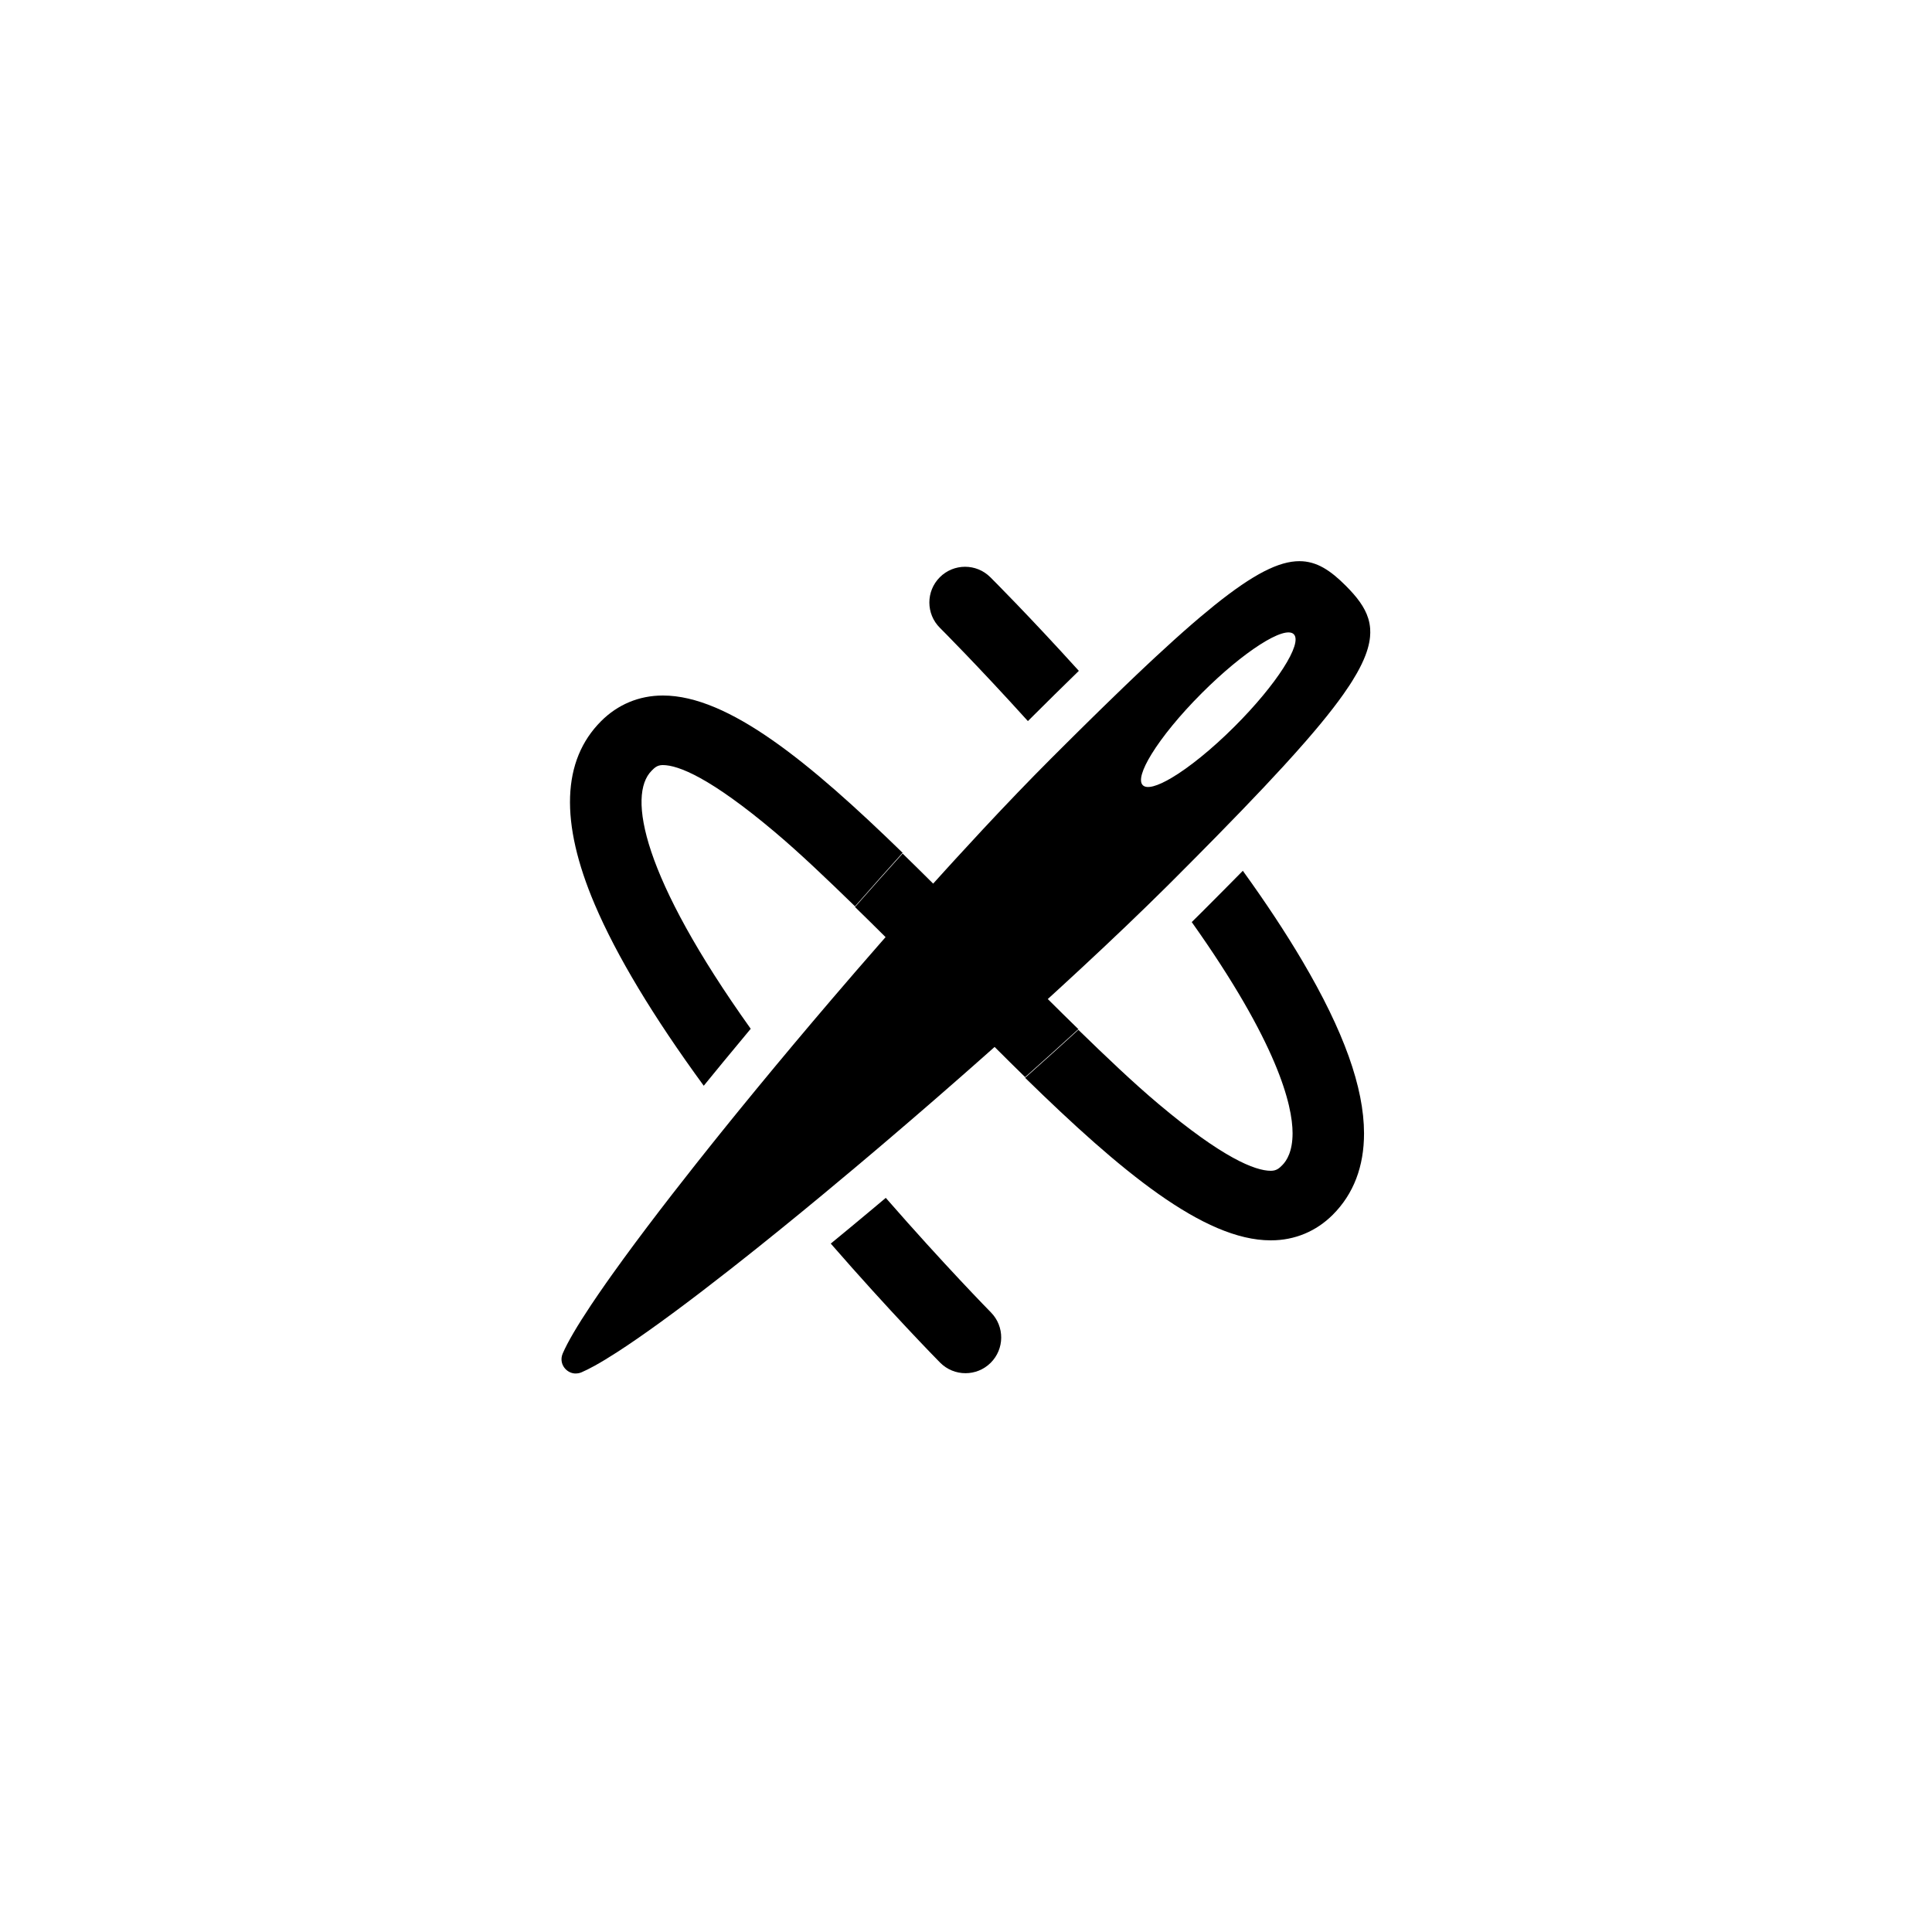
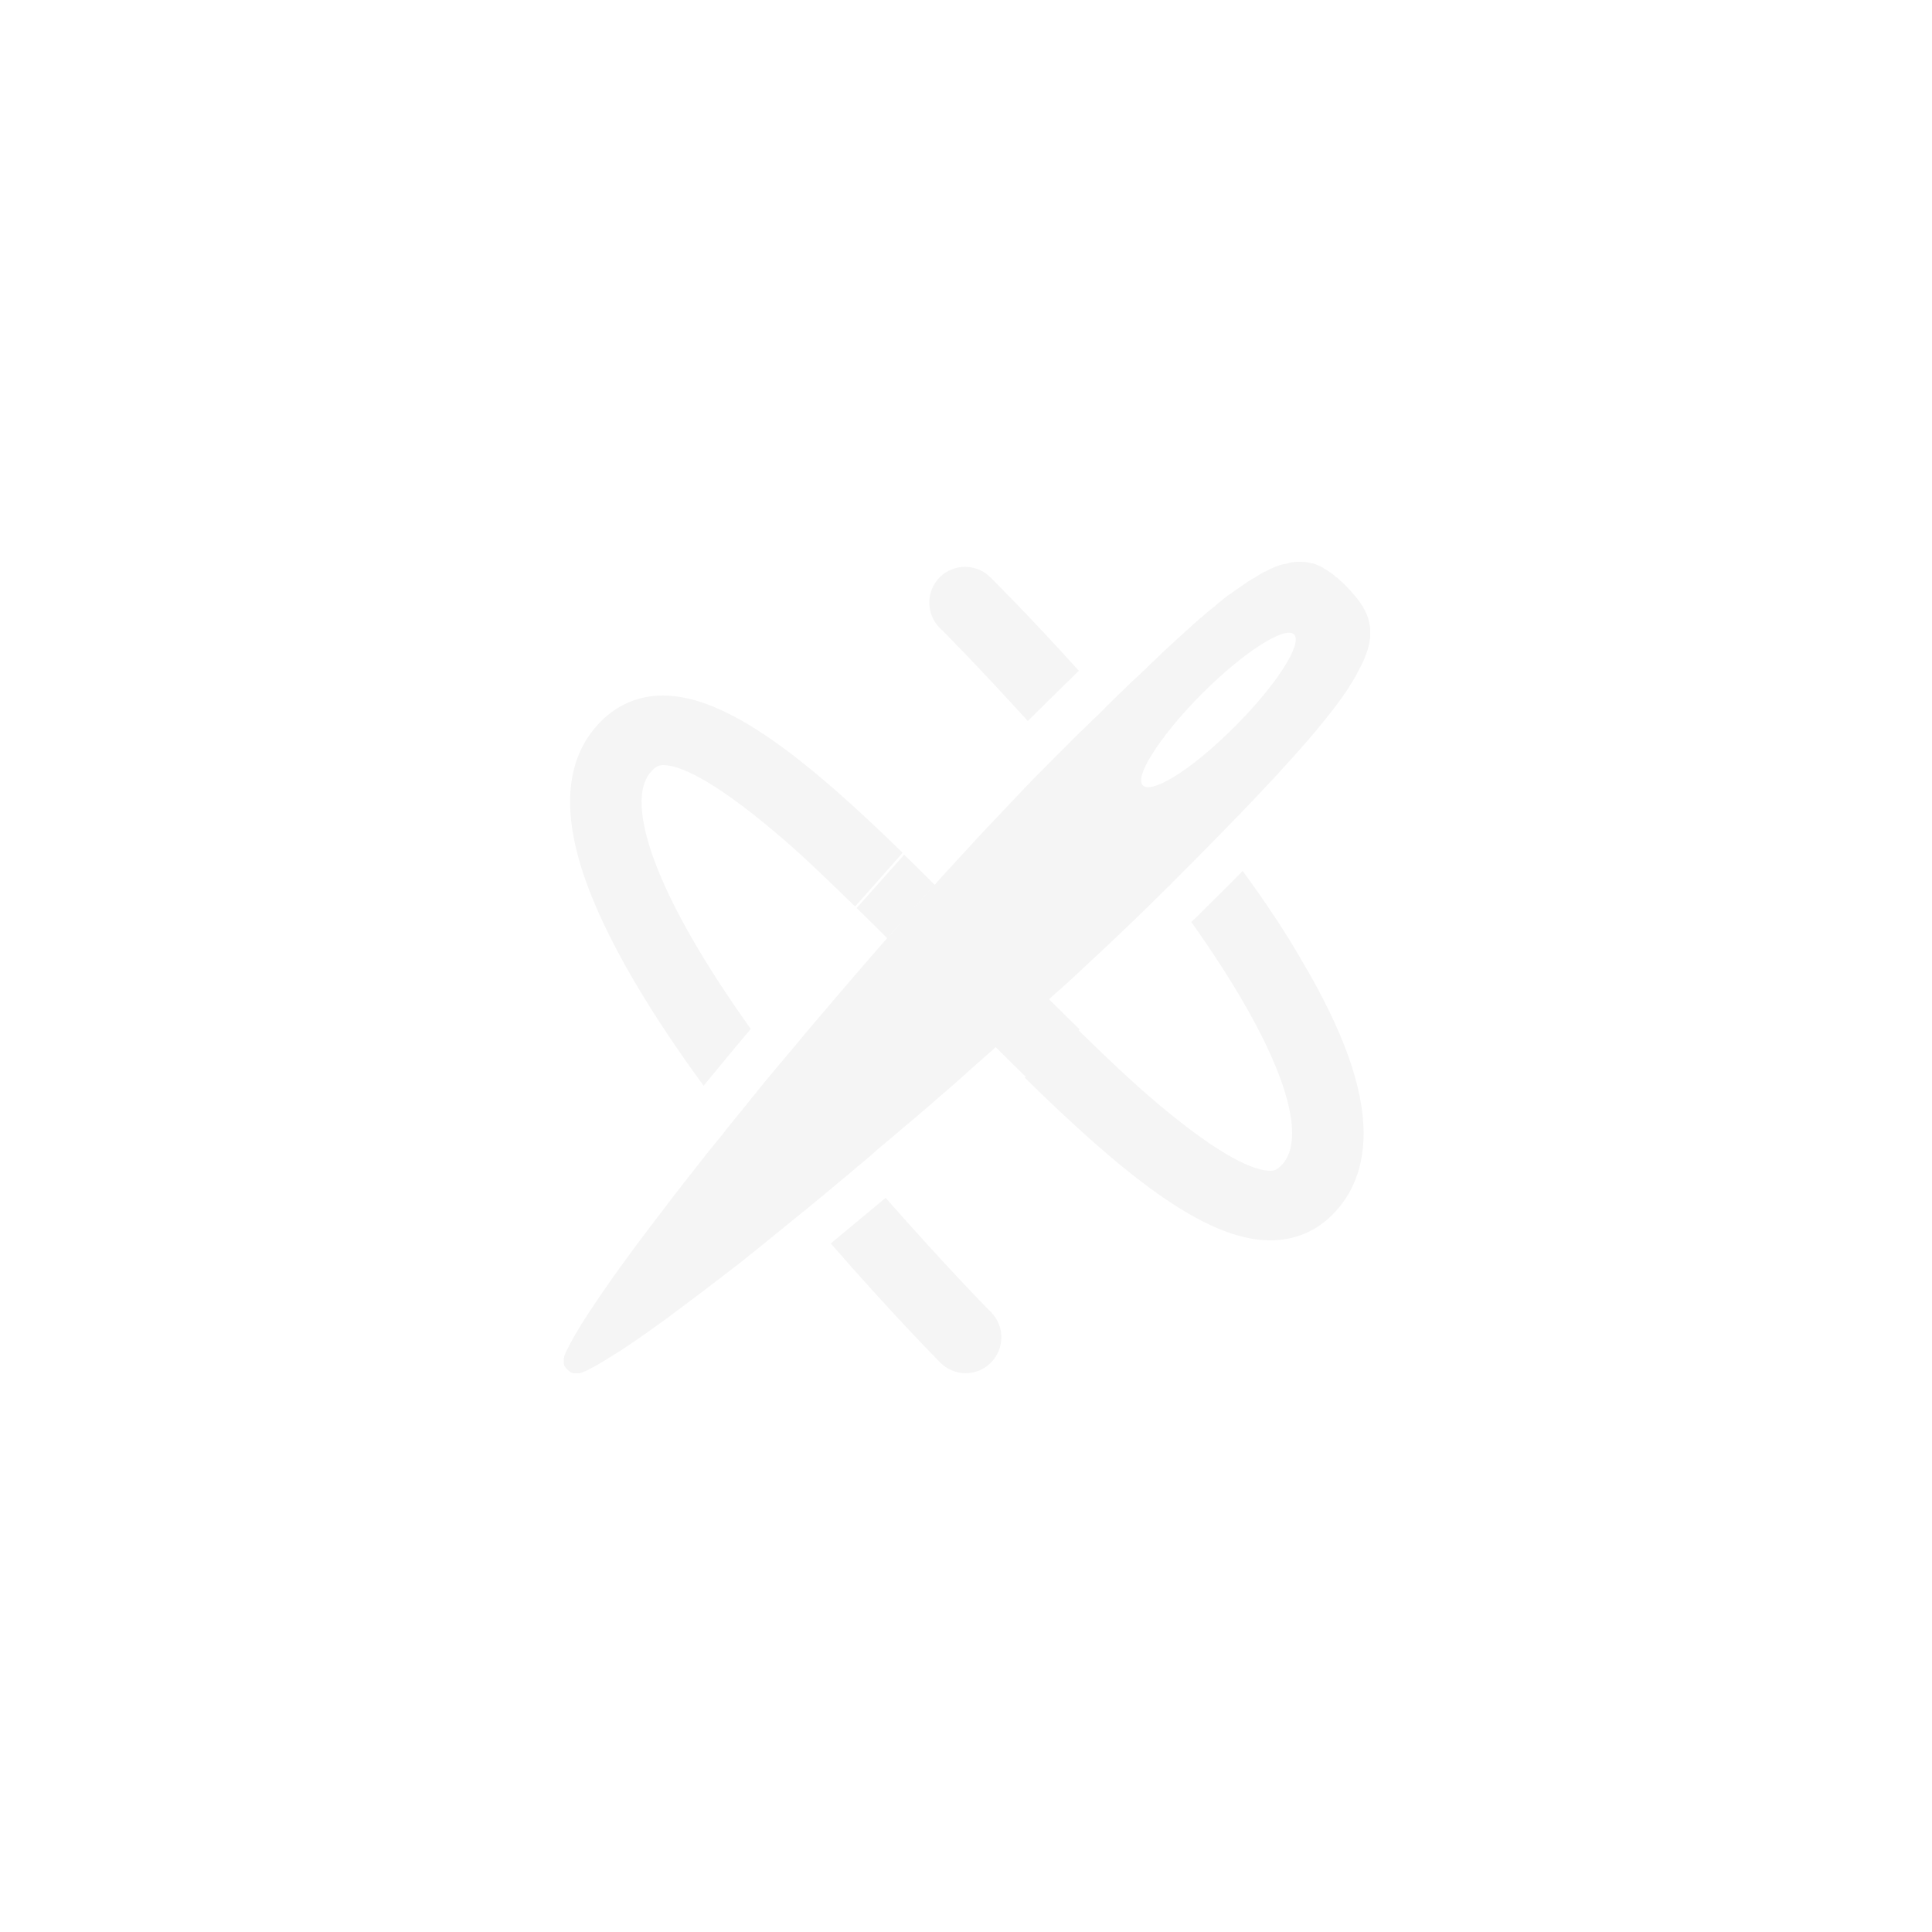
- <svg xmlns="http://www.w3.org/2000/svg" enable-background="new 0 0 500 500" height="500px" id="Layer_1" version="1.1" viewBox="0 0 500 500" width="500px" xml:space="preserve">
+ <svg xmlns="http://www.w3.org/2000/svg" version="1.1" id="Layer_1" x="0px" y="0px" viewBox="0 0 500 500" style="enable-background:new 0 0 500 500;" xml:space="preserve">
+   <style type="text/css">
+ 	.st0{fill:#F5F5F5;}
+ </style>
  <g>
    <g>
-       <path d="M266.018,186.619c4.801-4.789,9.18-9.109,13.186-13.004c-12.829-14.172-22.304-23.63-22.919-24.242     c-3.619-3.602-9.473-3.589-13.075,0.03c-3.602,3.619-3.588,9.473,0.031,13.075C243.39,162.626,253.047,172.267,266.018,186.619z" />
-       <path d="M229.238,310.006c-1.205,1.014-2.41,2.026-3.613,3.033c-3.614,3.023-7.159,5.959-10.624,8.801     c15.382,17.669,27.496,29.993,28.281,30.789c1.809,1.834,4.196,2.754,6.583,2.754c2.345,0,4.691-0.887,6.492-2.663     c3.636-3.586,3.676-9.44,0.091-13.075C256.262,339.455,244.357,327.345,229.238,310.006z" />
-       <path d="M182.129,280.99c1.79-2.201,3.5-4.286,5.096-6.226c2.335-2.84,4.692-5.678,7.061-8.517     c-28.097-39.379-31.966-60.467-25.639-66.793c0.676-0.676,1.39-1.454,2.859-1.454c0.008,0,0.016,0,0.024,0     c4.046,0,12.347,3.314,28.916,17.263c6.573,5.533,13.614,12.276,20.828,19.295c4.171-4.743,8.291-9.394,12.32-13.857     c-24.03-23.374-45.051-40.7-62.008-40.7c-0.026,0-0.051,0-0.077,0c-6.167,0-11.678,2.364-15.938,6.624     c-10.165,10.165-10.716,26.179-1.637,47.485C159.554,247.299,169.035,263.082,182.129,280.99z" />
-       <path d="M321.645,225.358c-3.209,3.264-6.656,6.734-10.366,10.444c-0.927,0.927-1.885,1.875-2.857,2.834     c22.238,31.336,26.087,47.345,26.095,54.64c0.006,4.718-1.515,7.117-2.658,8.261c-0.697,0.697-1.434,1.462-2.943,1.462     c-0.008,0-0.016,0-0.024,0c-4.08,0-12.437-3.3-29.085-17.307c-6.547-5.508-13.551-12.199-20.727-19.174     c-4.457,4.067-9.063,8.224-13.775,12.422C289.948,303.023,311.488,321,328.836,321c0.026,0,0.051,0,0.078,0     c6.199,0,11.739-2.349,16.021-6.633c5.368-5.368,8.085-12.485,8.074-21.069c-0.014-11.834-5.245-26.457-15.993-44.662     C332.754,241.417,327.609,233.621,321.645,225.358z" />
-       <path d="M354.596,162.708c-0.032-0.458-0.09-0.906-0.172-1.346c-0.082-0.44-0.189-0.872-0.319-1.297     c-0.912-2.978-2.975-5.633-5.828-8.486c-0.47-0.47-0.934-0.915-1.395-1.34c-0.041-0.038-0.082-0.075-0.123-0.113     c-0.44-0.402-0.877-0.783-1.313-1.141c-0.031-0.025-0.062-0.052-0.093-0.077c-0.453-0.368-0.905-0.712-1.359-1.03     c-0.034-0.024-0.069-0.047-0.103-0.071c-0.433-0.299-0.867-0.574-1.306-0.825c-0.046-0.026-0.092-0.053-0.138-0.079     c-0.462-0.259-0.929-0.492-1.402-0.694c-0.012-0.005-0.025-0.009-0.037-0.015c-0.467-0.197-0.941-0.363-1.423-0.501     c-0.049-0.014-0.098-0.027-0.147-0.041c-0.471-0.129-0.951-0.23-1.441-0.3c-0.031-0.004-0.062-0.01-0.093-0.015     c-0.513-0.069-1.038-0.105-1.576-0.106c-0.064,0-0.128,0.002-0.192,0.003c-0.234,0.003-0.47,0.012-0.709,0.028     c-0.081,0.005-0.162,0.01-0.244,0.017c-0.306,0.026-0.616,0.059-0.931,0.106c-0.014,0.002-0.028,0.005-0.042,0.007     c-0.303,0.046-0.613,0.105-0.925,0.172c-0.083,0.018-0.167,0.037-0.251,0.056c-0.282,0.064-0.567,0.137-0.857,0.218     c-0.054,0.015-0.107,0.028-0.162,0.044c-0.345,0.1-0.696,0.212-1.053,0.335c-0.067,0.023-0.136,0.049-0.203,0.073     c-0.301,0.107-0.606,0.223-0.916,0.347c-0.083,0.033-0.166,0.066-0.249,0.1c-0.751,0.31-1.529,0.67-2.339,1.082     c-0.089,0.045-0.178,0.092-0.267,0.138c-0.363,0.188-0.731,0.386-1.107,0.595c-0.049,0.027-0.096,0.052-0.145,0.08     c-0.432,0.243-0.872,0.5-1.321,0.771c-0.067,0.04-0.136,0.083-0.203,0.125c-0.388,0.236-0.782,0.483-1.183,0.74     c-0.09,0.058-0.179,0.114-0.27,0.173c-0.936,0.607-1.91,1.271-2.925,1.995c-0.097,0.069-0.194,0.14-0.292,0.21     c-0.461,0.332-0.93,0.675-1.408,1.031c-0.053,0.04-0.105,0.077-0.158,0.117c-0.541,0.405-1.094,0.826-1.657,1.263     c-0.069,0.054-0.141,0.11-0.21,0.164c-0.492,0.383-0.993,0.779-1.502,1.186c-0.109,0.087-0.217,0.173-0.327,0.261     c-1.16,0.933-2.367,1.93-3.623,2.992c-0.126,0.107-0.254,0.216-0.382,0.324c-0.555,0.472-1.12,0.956-1.695,1.453     c-0.083,0.072-0.164,0.141-0.247,0.213c-0.661,0.573-1.334,1.164-2.021,1.771c-0.103,0.091-0.209,0.186-0.312,0.277     c-0.59,0.524-1.191,1.06-1.801,1.609c-0.147,0.132-0.293,0.264-0.442,0.397c-1.421,1.282-2.896,2.633-4.428,4.055     c-0.173,0.161-0.348,0.324-0.523,0.486c-0.652,0.606-1.313,1.225-1.986,1.856c-0.134,0.126-0.265,0.248-0.4,0.375     c-0.796,0.749-1.606,1.516-2.432,2.301c-0.152,0.145-0.308,0.294-0.461,0.44c-0.689,0.656-1.389,1.326-2.099,2.007     c-0.211,0.202-0.421,0.404-0.633,0.608c-1.356,1.304-2.76,2.665-4.194,4.061c-0.379,0.369-0.753,0.731-1.138,1.107     c-0.24,0.235-0.483,0.472-0.726,0.71c-0.742,0.725-1.494,1.463-2.256,2.212c-0.215,0.211-0.426,0.418-0.643,0.631     c-0.942,0.927-1.899,1.872-2.872,2.835c-0.225,0.222-0.455,0.451-0.681,0.675c-0.785,0.777-1.579,1.566-2.385,2.368     c-0.296,0.294-0.592,0.589-0.891,0.886c-0.525,0.523-1.063,1.061-1.597,1.593c-0.47,0.469-0.93,0.927-1.407,1.404     c-0.034,0.034-0.068,0.067-0.102,0.102c-2.725,2.725-5.567,5.628-8.504,8.682c-2.937,3.054-5.968,6.258-9.07,9.584     c-2.327,2.495-4.693,5.059-7.09,7.68c-0.799,0.874-1.601,1.754-2.407,2.64c-1.104,1.215-2.216,2.445-3.331,3.681     c-2.137,2.37-4.289,4.773-6.454,7.208c2.165-2.436,4.317-4.839,6.454-7.208c-2.67-2.66-5.304-5.256-7.905-7.786     c-4.029,4.464-8.149,9.09-12.32,13.834c2.618,2.547,5.26,5.155,7.911,7.796c1.13-1.287,2.259-2.569,3.385-3.843     c-1.126,1.274-2.255,2.557-3.385,3.843c-0.528,0.601-1.056,1.202-1.585,1.806c-4.149,4.739-8.309,9.55-12.436,14.38     c-3.302,3.864-6.582,7.739-9.818,11.597c-1.442,1.72-2.874,3.436-4.297,5.147c-0.173,0.208-0.348,0.417-0.521,0.625     c-1.593,1.918-3.172,3.828-4.734,5.727c-1.562,1.899-3.107,3.788-4.633,5.661c-0.729,0.896-1.454,1.788-2.174,2.677     c-0.786,0.97-1.567,1.937-2.34,2.898c-0.742,0.921-1.477,1.837-2.207,2.748c-1.46,1.823-2.895,3.626-4.303,5.405     c-2.113,2.67-4.165,5.287-6.146,7.841c-4.623,5.959-8.863,11.57-12.595,16.685c-1.066,1.461-2.091,2.882-3.071,4.259     c-0.49,0.688-0.969,1.366-1.437,2.032c-1.403,1.998-2.703,3.894-3.89,5.674c-3.562,5.342-6.109,9.653-7.378,12.617     c-0.076,0.178-0.135,0.356-0.182,0.534c-0.015,0.057-0.024,0.114-0.036,0.171c-0.026,0.121-0.049,0.241-0.063,0.361     c-0.007,0.065-0.011,0.13-0.015,0.194c-0.007,0.111-0.009,0.222-0.005,0.331c0.002,0.064,0.005,0.128,0.01,0.191     c0.01,0.113,0.027,0.224,0.047,0.334c0.01,0.055,0.018,0.11,0.03,0.165c0.033,0.142,0.075,0.281,0.125,0.417     c0.007,0.019,0.011,0.039,0.018,0.057c0.059,0.154,0.129,0.302,0.208,0.446c0.024,0.043,0.052,0.084,0.077,0.126     c0.059,0.099,0.12,0.195,0.188,0.288c0.035,0.048,0.073,0.095,0.111,0.141c0.066,0.082,0.134,0.161,0.207,0.237     c0.042,0.045,0.085,0.089,0.13,0.131c0.078,0.074,0.159,0.144,0.243,0.211c0.044,0.036,0.087,0.073,0.133,0.107     c0.105,0.078,0.216,0.148,0.329,0.214c0.028,0.016,0.054,0.036,0.082,0.052c0.143,0.079,0.292,0.148,0.446,0.208     c0.041,0.016,0.085,0.027,0.127,0.042c0.114,0.039,0.229,0.076,0.347,0.104c0.058,0.014,0.118,0.024,0.177,0.035     c0.106,0.02,0.214,0.035,0.323,0.045c0.064,0.006,0.128,0.01,0.192,0.012c0.083,0.003,0.166-0.001,0.25-0.004     c0.157-0.005,0.316-0.022,0.476-0.049c0.068-0.011,0.136-0.02,0.204-0.035c0.224-0.051,0.45-0.117,0.676-0.213     c0.988-0.423,2.123-0.99,3.395-1.691c0.848-0.467,1.756-0.994,2.721-1.578c0.965-0.584,1.988-1.224,3.064-1.918     c3.229-2.082,6.94-4.648,11.043-7.617c1.368-0.99,2.779-2.025,4.23-3.101c2.177-1.615,4.443-3.324,6.788-5.118     c2.345-1.794,4.769-3.672,7.259-5.625c1.66-1.302,3.351-2.637,5.067-4.002c0.858-0.682,1.723-1.373,2.594-2.07     c1.742-1.394,3.509-2.817,5.297-4.266c1.788-1.449,3.597-2.923,5.424-4.421c0.139-0.114,0.28-0.23,0.419-0.344     c1.69-1.387,3.394-2.79,5.112-4.213c2.789-2.31,5.61-4.664,8.453-7.053c0.222-0.186,0.445-0.375,0.666-0.562     c1.675-1.41,3.356-2.829,5.043-4.26c0.955-0.81,1.912-1.624,2.869-2.44c1.915-1.632,3.834-3.276,5.754-4.927     c1.405-1.209,2.811-2.423,4.216-3.639c1.028-0.89,2.054-1.781,3.08-2.673c1.852-1.611,3.7-3.225,5.542-4.841     c1.014-0.89,2.026-1.78,3.036-2.67c1.394-1.229,2.784-2.457,4.167-3.685c0.564-0.5,1.125-1,1.686-1.5     c2.667,2.664,5.304,5.276,7.903,7.817c4.712-4.198,9.319-8.351,13.775-12.418c-2.62-2.547-5.262-5.154-7.914-7.794     c-1.426,1.3-2.862,2.605-4.312,3.917c1.451-1.312,2.886-2.617,4.312-3.917c0.368-0.336,0.739-0.673,1.105-1.007     c0.893-0.816,1.78-1.629,2.662-2.438c1.763-1.62,3.503-3.227,5.217-4.818c7.891-7.329,15.214-14.326,21.645-20.709     c0.551-0.547,1.101-1.093,1.639-1.631c4.13-4.13,7.962-7.994,11.52-11.622c4.5-4.587,8.558-8.794,12.198-12.656     c1.777-1.886,3.456-3.691,5.039-5.42c2.111-2.305,4.052-4.475,5.832-6.522c1.335-1.535,2.579-3.001,3.737-4.402     c2.315-2.803,4.281-5.35,5.927-7.68c0.549-0.777,1.062-1.53,1.54-2.26c0.239-0.365,0.47-0.725,0.692-1.079     c0.444-0.708,0.855-1.395,1.232-2.061c0.943-1.666,1.681-3.206,2.229-4.643c0.219-0.575,0.408-1.133,0.568-1.677     c0.319-1.087,0.522-2.114,0.616-3.094C354.635,164.103,354.644,163.395,354.596,162.708z M319.571,187.952     c-5.989,5.989-11.933,10.75-16.447,13.404c-3.618,2.128-6.318,2.905-7.37,1.853c-1.114-1.114-0.166-4.084,2.257-8.03     c2.718-4.426,7.296-10.082,13.001-15.787c10.79-10.79,21.453-17.621,23.816-15.258S330.361,177.162,319.571,187.952z" />
+       <path class="st0" d="M266,186.6c4.8-4.8,9.2-9.1,13.2-13c-12.8-14.2-22.3-23.6-22.9-24.2c-3.6-3.6-9.5-3.6-13.1,0s-3.6,9.5,0,13.1    C243.4,162.6,253,172.3,266,186.6z" />
+       <path class="st0" d="M229.2,310c-1.2,1-2.4,2-3.6,3c-3.6,3-7.2,6-10.6,8.8c15.4,17.7,27.5,30,28.3,30.8c1.8,1.8,4.2,2.8,6.6,2.8    c2.3,0,4.7-0.9,6.5-2.7c3.6-3.6,3.7-9.4,0.1-13.1C256.3,339.5,244.4,327.3,229.2,310z" />
+       <path class="st0" d="M182.1,281c1.8-2.2,3.5-4.3,5.1-6.2c2.3-2.8,4.7-5.7,7.1-8.5c-28.1-39.4-32-60.5-25.6-66.8    c0.7-0.7,1.4-1.5,2.9-1.5c0,0,0,0,0,0c4,0,12.3,3.3,28.9,17.3c6.6,5.5,13.6,12.3,20.8,19.3c4.2-4.7,8.3-9.4,12.3-13.9    c-24-23.4-45.1-40.7-62-40.7c0,0-0.1,0-0.1,0c-6.2,0-11.7,2.4-15.9,6.6c-10.2,10.2-10.7,26.2-1.6,47.5    C159.6,247.3,169,263.1,182.1,281z" />
+       <path class="st0" d="M321.6,225.4c-3.2,3.3-6.7,6.7-10.4,10.4c-0.9,0.9-1.9,1.9-2.9,2.8c22.2,31.3,26.1,47.3,26.1,54.6    c0,4.7-1.5,7.1-2.7,8.3c-0.7,0.7-1.4,1.5-2.9,1.5c0,0,0,0,0,0c-4.1,0-12.4-3.3-29.1-17.3c-6.5-5.5-13.6-12.2-20.7-19.2    c-4.5,4.1-9.1,8.2-13.8,12.4c24.6,24.1,46.2,42.1,63.5,42.1c0,0,0.1,0,0.1,0c6.2,0,11.7-2.3,16-6.6c5.4-5.4,8.1-12.5,8.1-21.1    c0-11.8-5.2-26.5-16-44.7C332.8,241.4,327.6,233.6,321.6,225.4z" />
+       <path class="st0" d="M354.6,162.7c0-0.5-0.1-0.9-0.2-1.3c-0.1-0.4-0.2-0.9-0.3-1.3c-0.9-3-3-5.6-5.8-8.5c-0.5-0.5-0.9-0.9-1.4-1.3    c0,0-0.1-0.1-0.1-0.1c-0.4-0.4-0.9-0.8-1.3-1.1c0,0-0.1-0.1-0.1-0.1c-0.5-0.4-0.9-0.7-1.4-1c0,0-0.1,0-0.1-0.1    c-0.4-0.3-0.9-0.6-1.3-0.8c0,0-0.1-0.1-0.1-0.1c-0.5-0.3-0.9-0.5-1.4-0.7c0,0,0,0,0,0c-0.5-0.2-0.9-0.4-1.4-0.5c0,0-0.1,0-0.1,0    c-0.5-0.1-1-0.2-1.4-0.3c0,0-0.1,0-0.1,0c-0.5-0.1-1-0.1-1.6-0.1c-0.1,0-0.1,0-0.2,0c-0.2,0-0.5,0-0.7,0c-0.1,0-0.2,0-0.2,0    c-0.3,0-0.6,0.1-0.9,0.1c0,0,0,0,0,0c-0.3,0-0.6,0.1-0.9,0.2c-0.1,0-0.2,0-0.3,0.1c-0.3,0.1-0.6,0.1-0.9,0.2c-0.1,0-0.1,0-0.2,0    c-0.3,0.1-0.7,0.2-1.1,0.3c-0.1,0-0.1,0-0.2,0.1c-0.3,0.1-0.6,0.2-0.9,0.3c-0.1,0-0.2,0.1-0.2,0.1c-0.8,0.3-1.5,0.7-2.3,1.1    c-0.1,0-0.2,0.1-0.3,0.1c-0.4,0.2-0.7,0.4-1.1,0.6c0,0-0.1,0.1-0.1,0.1c-0.4,0.2-0.9,0.5-1.3,0.8c-0.1,0-0.1,0.1-0.2,0.1    c-0.4,0.2-0.8,0.5-1.2,0.7c-0.1,0.1-0.2,0.1-0.3,0.2c-0.9,0.6-1.9,1.3-2.9,2c-0.1,0.1-0.2,0.1-0.3,0.2c-0.5,0.3-0.9,0.7-1.4,1    c-0.1,0-0.1,0.1-0.2,0.1c-0.5,0.4-1.1,0.8-1.7,1.3c-0.1,0.1-0.1,0.1-0.2,0.2c-0.5,0.4-1,0.8-1.5,1.2c-0.1,0.1-0.2,0.2-0.3,0.3    c-1.2,0.9-2.4,1.9-3.6,3c-0.1,0.1-0.3,0.2-0.4,0.3c-0.6,0.5-1.1,1-1.7,1.5c-0.1,0.1-0.2,0.1-0.2,0.2c-0.7,0.6-1.3,1.2-2,1.8    c-0.1,0.1-0.2,0.2-0.3,0.3c-0.6,0.5-1.2,1.1-1.8,1.6c-0.1,0.1-0.3,0.3-0.4,0.4c-1.4,1.3-2.9,2.6-4.4,4.1c-0.2,0.2-0.3,0.3-0.5,0.5    c-0.7,0.6-1.3,1.2-2,1.9c-0.1,0.1-0.3,0.2-0.4,0.4c-0.8,0.7-1.6,1.5-2.4,2.3c-0.2,0.1-0.3,0.3-0.5,0.4c-0.7,0.7-1.4,1.3-2.1,2    c-0.2,0.2-0.4,0.4-0.6,0.6c-1.4,1.3-2.8,2.7-4.2,4.1c-0.4,0.4-0.8,0.7-1.1,1.1c-0.2,0.2-0.5,0.5-0.7,0.7c-0.7,0.7-1.5,1.5-2.3,2.2    c-0.2,0.2-0.4,0.4-0.6,0.6c-0.9,0.9-1.9,1.9-2.9,2.8c-0.2,0.2-0.5,0.5-0.7,0.7c-0.8,0.8-1.6,1.6-2.4,2.4c-0.3,0.3-0.6,0.6-0.9,0.9    c-0.5,0.5-1.1,1.1-1.6,1.6c-0.5,0.5-0.9,0.9-1.4,1.4c0,0-0.1,0.1-0.1,0.1c-2.7,2.7-5.6,5.6-8.5,8.7s-6,6.3-9.1,9.6    c-2.3,2.5-4.7,5.1-7.1,7.7c-0.8,0.9-1.6,1.8-2.4,2.6c-1.1,1.2-2.2,2.4-3.3,3.7c-2.1,2.4-4.3,4.8-6.5,7.2c2.2-2.4,4.3-4.8,6.5-7.2    c-2.7-2.7-5.3-5.3-7.9-7.8c-4,4.5-8.1,9.1-12.3,13.8c2.6,2.5,5.3,5.2,7.9,7.8c1.1-1.3,2.3-2.6,3.4-3.8c-1.1,1.3-2.3,2.6-3.4,3.8    c-0.5,0.6-1.1,1.2-1.6,1.8c-4.1,4.7-8.3,9.6-12.4,14.4c-3.3,3.9-6.6,7.7-9.8,11.6c-1.4,1.7-2.9,3.4-4.3,5.1    c-0.2,0.2-0.3,0.4-0.5,0.6c-1.6,1.9-3.2,3.8-4.7,5.7s-3.1,3.8-4.6,5.7c-0.7,0.9-1.5,1.8-2.2,2.7c-0.8,1-1.6,1.9-2.3,2.9    c-0.7,0.9-1.5,1.8-2.2,2.7c-1.5,1.8-2.9,3.6-4.3,5.4c-2.1,2.7-4.2,5.3-6.1,7.8c-4.6,6-8.9,11.6-12.6,16.7    c-1.1,1.5-2.1,2.9-3.1,4.3c-0.5,0.7-1,1.4-1.4,2c-1.4,2-2.7,3.9-3.9,5.7c-3.6,5.3-6.1,9.7-7.4,12.6c-0.1,0.2-0.1,0.4-0.2,0.5    c0,0.1,0,0.1,0,0.2c0,0.1,0,0.2-0.1,0.4c0,0.1,0,0.1,0,0.2c0,0.1,0,0.2,0,0.3c0,0.1,0,0.1,0,0.2c0,0.1,0,0.2,0,0.3    c0,0.1,0,0.1,0,0.2c0,0.1,0.1,0.3,0.1,0.4c0,0,0,0,0,0.1c0.1,0.2,0.1,0.3,0.2,0.4c0,0,0.1,0.1,0.1,0.1c0.1,0.1,0.1,0.2,0.2,0.3    c0,0,0.1,0.1,0.1,0.1c0.1,0.1,0.1,0.2,0.2,0.2c0,0,0.1,0.1,0.1,0.1c0.1,0.1,0.2,0.1,0.2,0.2c0,0,0.1,0.1,0.1,0.1    c0.1,0.1,0.2,0.1,0.3,0.2c0,0,0.1,0,0.1,0.1c0.1,0.1,0.3,0.1,0.4,0.2c0,0,0.1,0,0.1,0c0.1,0,0.2,0.1,0.3,0.1c0.1,0,0.1,0,0.2,0    c0.1,0,0.2,0,0.3,0c0.1,0,0.1,0,0.2,0c0.1,0,0.2,0,0.2,0c0.2,0,0.3,0,0.5,0c0.1,0,0.1,0,0.2,0c0.2-0.1,0.4-0.1,0.7-0.2    c1-0.4,2.1-1,3.4-1.7c0.8-0.5,1.8-1,2.7-1.6s2-1.2,3.1-1.9c3.2-2.1,6.9-4.6,11-7.6c1.4-1,2.8-2,4.2-3.1c2.2-1.6,4.4-3.3,6.8-5.1    s4.8-3.7,7.3-5.6c1.7-1.3,3.4-2.6,5.1-4c0.9-0.7,1.7-1.4,2.6-2.1c1.7-1.4,3.5-2.8,5.3-4.3s3.6-2.9,5.4-4.4    c0.1-0.1,0.3-0.2,0.4-0.3c1.7-1.4,3.4-2.8,5.1-4.2c2.8-2.3,5.6-4.7,8.5-7.1c0.2-0.2,0.4-0.4,0.7-0.6c1.7-1.4,3.4-2.8,5-4.3    c1-0.8,1.9-1.6,2.9-2.4c1.9-1.6,3.8-3.3,5.8-4.9c1.4-1.2,2.8-2.4,4.2-3.6c1-0.9,2.1-1.8,3.1-2.7c1.9-1.6,3.7-3.2,5.5-4.8    c1-0.9,2-1.8,3-2.7c1.4-1.2,2.8-2.5,4.2-3.7c0.6-0.5,1.1-1,1.7-1.5c2.7,2.7,5.3,5.3,7.9,7.8c4.7-4.2,9.3-8.4,13.8-12.4    c-2.6-2.5-5.3-5.2-7.9-7.8c-1.4,1.3-2.9,2.6-4.3,3.9c1.5-1.3,2.9-2.6,4.3-3.9c0.4-0.3,0.7-0.7,1.1-1c0.9-0.8,1.8-1.6,2.7-2.4    c1.8-1.6,3.5-3.2,5.2-4.8c7.9-7.3,15.2-14.3,21.6-20.7c0.6-0.5,1.1-1.1,1.6-1.6c4.1-4.1,8-8,11.5-11.6c4.5-4.6,8.6-8.8,12.2-12.7    c1.8-1.9,3.5-3.7,5-5.4c2.1-2.3,4.1-4.5,5.8-6.5c1.3-1.5,2.6-3,3.7-4.4c2.3-2.8,4.3-5.4,5.9-7.7c0.5-0.8,1.1-1.5,1.5-2.3    c0.2-0.4,0.5-0.7,0.7-1.1c0.4-0.7,0.9-1.4,1.2-2.1c0.9-1.7,1.7-3.2,2.2-4.6c0.2-0.6,0.4-1.1,0.6-1.7c0.3-1.1,0.5-2.1,0.6-3.1    C354.6,164.1,354.6,163.4,354.6,162.7z M319.6,188c-6,6-11.9,10.8-16.4,13.4c-3.6,2.1-6.3,2.9-7.4,1.9c-1.1-1.1-0.2-4.1,2.3-8    c2.7-4.4,7.3-10.1,13-15.8c10.8-10.8,21.5-17.6,23.8-15.3S330.4,177.2,319.6,188z" />
    </g>
  </g>
</svg>
